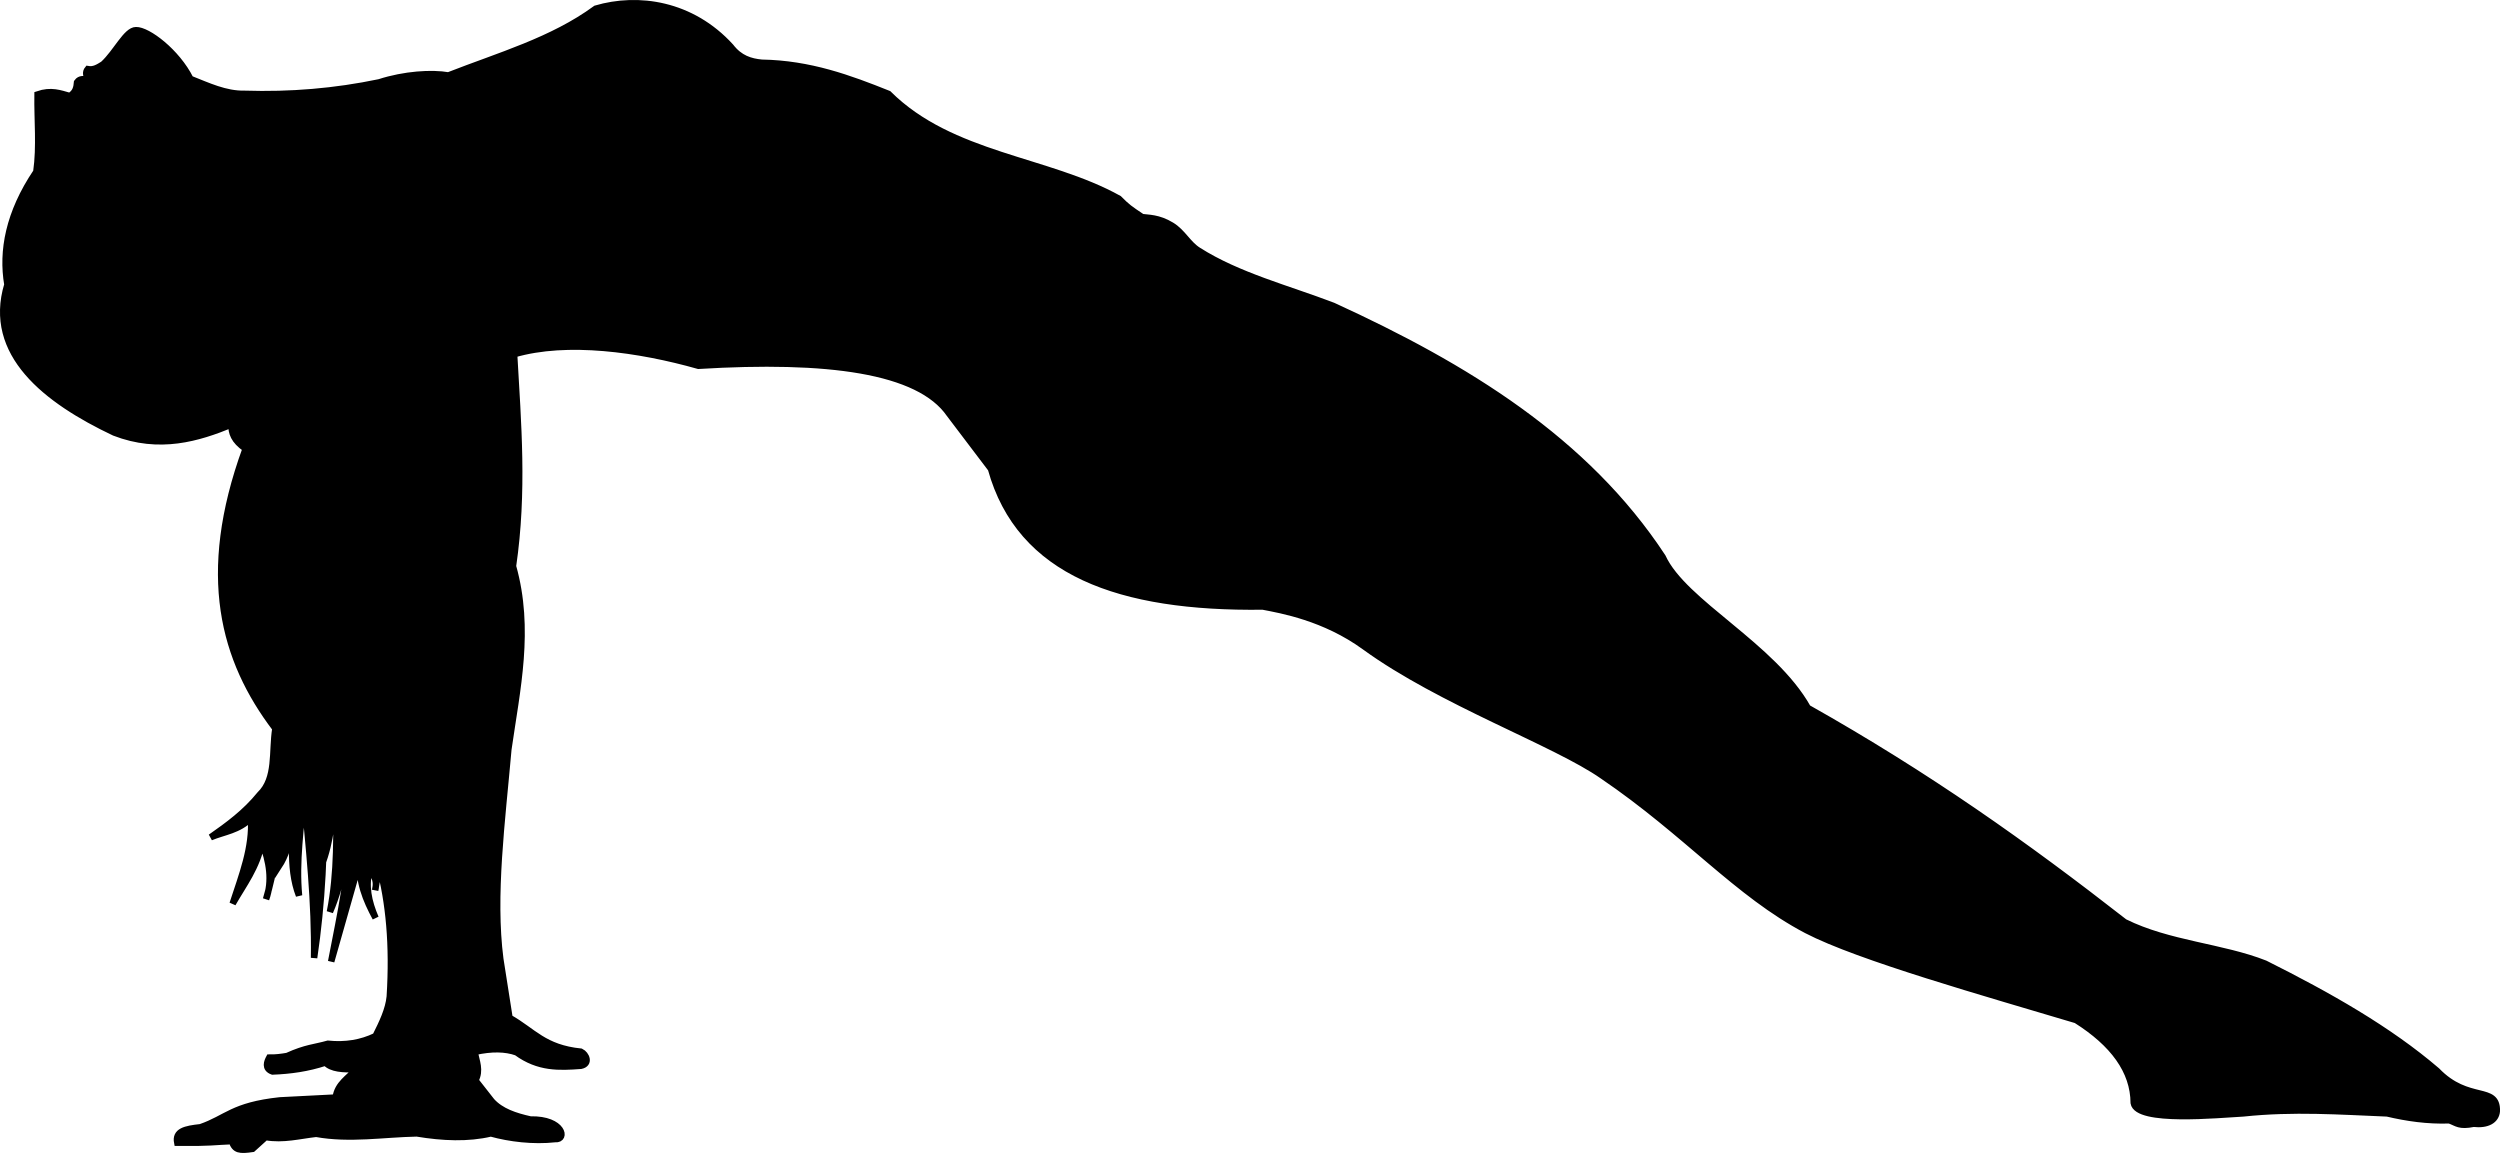
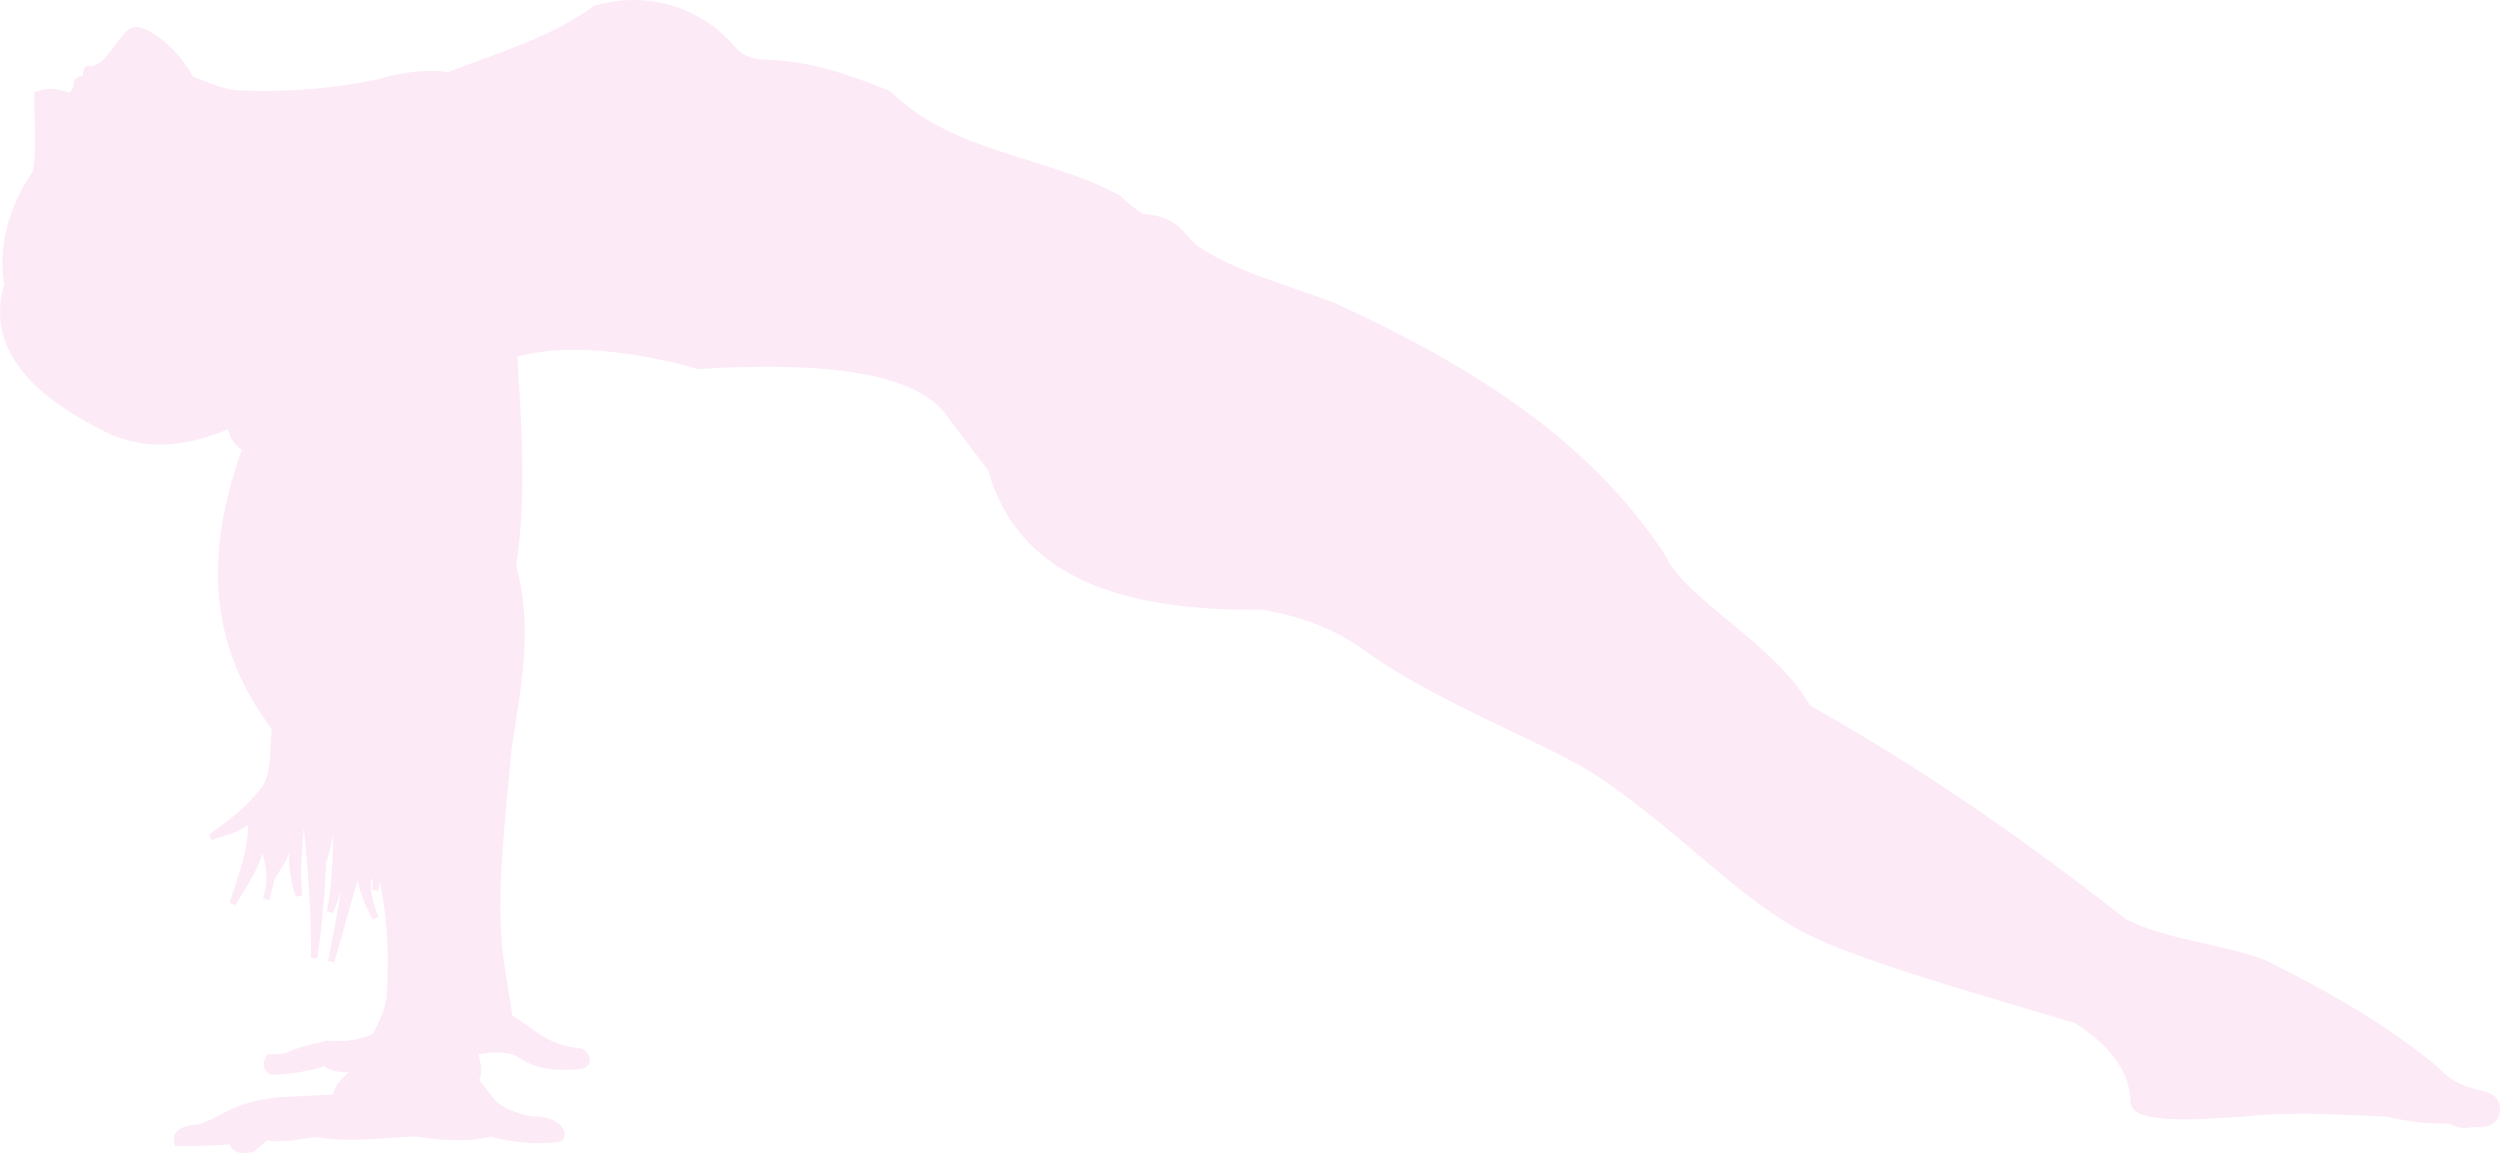
<svg xmlns="http://www.w3.org/2000/svg" width="102.536mm" height="47.289mm" viewBox="0 0 102.536 47.289" version="1.1" id="svg4428">
  <defs id="defs4422" />
  <g id="layer1" transform="translate(-42.47007,-51.10555)">
-     <path id="path4411" d="m 50.277,54.341 c 0.724,0.285 1.436,0.63 2.221,0.614 1.874,0.061 3.717,-0.093 5.528,-0.472 1.042,-0.336 2.144,-0.4 2.835,-0.283 2.075,-0.813 4.263,-1.431 6.048,-2.74 1.732,-0.509 3.919,-0.205 5.528,1.559 0.372,0.486 0.815,0.617 1.276,0.661 1.971,0.034 3.597,0.634 5.197,1.276 2.583,2.567 6.53,2.673 9.449,4.299 0.343,0.346 0.435,0.409 0.953,0.755 0.249,0.039 0.663,0.011 1.204,0.34 0.459,0.276 0.672,0.761 1.103,1.031 1.632,1.036 3.655,1.552 5.528,2.268 5.445,2.493 10.368,5.507 13.513,10.3 0.866,1.884 4.52,3.637 5.953,6.189 4.931,2.779 8.928,5.617 12.993,8.788 1.805,0.9 4.012,1.007 5.764,1.701 2.602,1.302 5.065,2.694 7.048,4.394 1.287,1.336 2.479,0.583 2.457,1.654 -0.033,0.382 -0.384,0.583 -0.953,0.52 -0.594,0.118 -0.675,-0.027 -0.992,-0.142 -0.901,0.031 -1.74,-0.092 -2.551,-0.283 -1.935,-0.078 -3.843,-0.219 -5.906,0 -1.018,0.052 -4.351,0.388 -4.488,-0.425 -0.007,-1.317 -0.841,-2.441 -2.362,-3.402 -3.685,-1.103 -8.909,-2.569 -11.056,-3.685 -2.841,-1.492 -4.929,-3.999 -8.363,-6.331 -1.93,-1.353 -6.656,-3.038 -9.757,-5.294 -1.656,-1.205 -3.432,-1.506 -4.181,-1.652 -5.872,0.073 -9.964,-1.377 -11.15,-5.646 l -1.701,-2.244 c -1.255,-1.819 -5.019,-2.305 -10.3,-1.984 -2.442,-0.691 -5.385,-1.106 -7.56,-0.472 0.159,2.828 0.4,5.623 -0.047,8.693 0.728,2.592 0.165,5.041 -0.189,7.512 -0.26,2.956 -0.668,6.001 -0.331,8.599 l 0.378,2.41 c 0.982,0.556 1.414,1.238 2.929,1.392 0.225,0.107 0.39,0.496 2e-5,0.576 -0.885,0.065 -1.734,0.111 -2.639,-0.551 -0.452,-0.158 -1.017,-0.174 -1.721,-0.017 0.074,0.383 0.253,0.756 0.033,1.169 l 0.668,0.852 c 0.379,0.419 0.958,0.613 1.587,0.752 1.357,-0.028 1.512,0.848 1.019,0.802 -0.906,0.098 -1.866,-0.02 -2.639,-0.234 -0.94,0.222 -1.967,0.178 -3.04,0 -1.375,0.028 -2.751,0.265 -4.126,0.017 -0.684,0.075 -1.347,0.261 -2.071,0.134 l -0.535,0.484 c -0.53,0.078 -0.733,0.06 -0.852,-0.317 -0.693,0.025 -0.873,0.081 -2.238,0.067 -0.096,-0.479 0.329,-0.567 0.952,-0.635 1.086,-0.375 1.302,-0.891 3.257,-1.102 l 2.288,-0.117 c 0.073,-0.565 0.538,-0.804 0.852,-1.169 -0.543,0.023 -1.028,-0.003 -1.27,-0.267 -0.729,0.241 -1.442,0.338 -2.172,0.367 -0.342,-0.12 -0.221,-0.405 -0.134,-0.568 0.273,0.005 0.506,-0.028 0.735,-0.067 0.778,-0.352 1.129,-0.347 1.67,-0.501 0.719,0.073 1.369,-0.034 1.954,-0.317 0.27,-0.54 0.533,-1.08 0.585,-1.62 0.133,-2.111 -0.033,-3.874 -0.434,-5.362 l -0.167,1.002 c 0.117,-0.518 -0.12,-0.609 -0.217,-0.869 -0.2,0.668 -0.054,1.336 0.234,2.005 -0.404,-0.744 -0.716,-1.513 -0.635,-2.389 l -1.186,4.176 c 0.368,-1.943 0.825,-3.86 0.768,-5.93 -0.133,1.344 -0.292,2.679 -0.819,3.892 0.32,-1.596 0.274,-3.281 0.251,-4.961 -0.174,1.025 -0.188,2.049 -0.601,3.074 l 0.084,-3.191 c 0.069,2.41 -0.055,4.734 -0.384,6.966 0.037,-2.274 -0.216,-4.535 -0.418,-6.765 -0.114,1.403 -0.333,2.806 -0.2,4.209 -0.452,-1.162 -0.251,-2.625 -0.15,-4.042 -0.205,0.954 -0.085,1.941 -0.685,2.856 l 0.084,-2.005 c -0.105,1.096 -0.267,2.202 -0.601,3.341 0.271,-0.754 0.139,-1.54 -0.167,-2.339 -0.202,1.04 -0.753,1.73 -1.203,2.522 0.381,-1.173 0.833,-2.301 0.752,-3.508 -0.516,0.511 -1.098,0.553 -1.654,0.785 0.714,-0.499 1.42,-1.014 2.021,-1.754 0.688,-0.664 0.482,-1.754 0.635,-2.706 -2.126,-2.805 -3.109,-6.289 -1.22,-11.477 -0.487,-0.331 -0.592,-0.661 -0.579,-0.992 -1.366,0.559 -2.95,1.049 -4.807,0.331 -2.792,-1.322 -5.24,-3.23 -4.385,-6.069 -0.233,-1.379 0.049,-2.936 1.186,-4.627 0.148,-1.043 0.035,-2.116 0.05,-3.174 0.558,-0.193 0.928,-0.043 1.32,0.067 0.25,-0.149 0.283,-0.357 0.301,-0.568 0.125,-0.174 0.277,-0.104 0.418,-0.134 -0.035,-0.138 -0.085,-0.278 0.017,-0.401 0.253,0.048 0.442,-0.081 0.635,-0.2 0.541,-0.495 0.948,-1.4 1.346,-1.398 0.478,-0.013 1.674,0.885 2.231,1.999 z" style="fill:#000000;stroke:#000000;stroke-width:0.265px;stroke-linecap:butt;stroke-linejoin:miter;stroke-opacity:1" />
+     <path id="path4411" d="m 50.277,54.341 c 0.724,0.285 1.436,0.63 2.221,0.614 1.874,0.061 3.717,-0.093 5.528,-0.472 1.042,-0.336 2.144,-0.4 2.835,-0.283 2.075,-0.813 4.263,-1.431 6.048,-2.74 1.732,-0.509 3.919,-0.205 5.528,1.559 0.372,0.486 0.815,0.617 1.276,0.661 1.971,0.034 3.597,0.634 5.197,1.276 2.583,2.567 6.53,2.673 9.449,4.299 0.343,0.346 0.435,0.409 0.953,0.755 0.249,0.039 0.663,0.011 1.204,0.34 0.459,0.276 0.672,0.761 1.103,1.031 1.632,1.036 3.655,1.552 5.528,2.268 5.445,2.493 10.368,5.507 13.513,10.3 0.866,1.884 4.52,3.637 5.953,6.189 4.931,2.779 8.928,5.617 12.993,8.788 1.805,0.9 4.012,1.007 5.764,1.701 2.602,1.302 5.065,2.694 7.048,4.394 1.287,1.336 2.479,0.583 2.457,1.654 -0.033,0.382 -0.384,0.583 -0.953,0.52 -0.594,0.118 -0.675,-0.027 -0.992,-0.142 -0.901,0.031 -1.74,-0.092 -2.551,-0.283 -1.935,-0.078 -3.843,-0.219 -5.906,0 -1.018,0.052 -4.351,0.388 -4.488,-0.425 -0.007,-1.317 -0.841,-2.441 -2.362,-3.402 -3.685,-1.103 -8.909,-2.569 -11.056,-3.685 -2.841,-1.492 -4.929,-3.999 -8.363,-6.331 -1.93,-1.353 -6.656,-3.038 -9.757,-5.294 -1.656,-1.205 -3.432,-1.506 -4.181,-1.652 -5.872,0.073 -9.964,-1.377 -11.15,-5.646 l -1.701,-2.244 c -1.255,-1.819 -5.019,-2.305 -10.3,-1.984 -2.442,-0.691 -5.385,-1.106 -7.56,-0.472 0.159,2.828 0.4,5.623 -0.047,8.693 0.728,2.592 0.165,5.041 -0.189,7.512 -0.26,2.956 -0.668,6.001 -0.331,8.599 l 0.378,2.41 c 0.982,0.556 1.414,1.238 2.929,1.392 0.225,0.107 0.39,0.496 2e-5,0.576 -0.885,0.065 -1.734,0.111 -2.639,-0.551 -0.452,-0.158 -1.017,-0.174 -1.721,-0.017 0.074,0.383 0.253,0.756 0.033,1.169 l 0.668,0.852 c 0.379,0.419 0.958,0.613 1.587,0.752 1.357,-0.028 1.512,0.848 1.019,0.802 -0.906,0.098 -1.866,-0.02 -2.639,-0.234 -0.94,0.222 -1.967,0.178 -3.04,0 -1.375,0.028 -2.751,0.265 -4.126,0.017 -0.684,0.075 -1.347,0.261 -2.071,0.134 l -0.535,0.484 c -0.53,0.078 -0.733,0.06 -0.852,-0.317 -0.693,0.025 -0.873,0.081 -2.238,0.067 -0.096,-0.479 0.329,-0.567 0.952,-0.635 1.086,-0.375 1.302,-0.891 3.257,-1.102 l 2.288,-0.117 c 0.073,-0.565 0.538,-0.804 0.852,-1.169 -0.543,0.023 -1.028,-0.003 -1.27,-0.267 -0.729,0.241 -1.442,0.338 -2.172,0.367 -0.342,-0.12 -0.221,-0.405 -0.134,-0.568 0.273,0.005 0.506,-0.028 0.735,-0.067 0.778,-0.352 1.129,-0.347 1.67,-0.501 0.719,0.073 1.369,-0.034 1.954,-0.317 0.27,-0.54 0.533,-1.08 0.585,-1.62 0.133,-2.111 -0.033,-3.874 -0.434,-5.362 l -0.167,1.002 c 0.117,-0.518 -0.12,-0.609 -0.217,-0.869 -0.2,0.668 -0.054,1.336 0.234,2.005 -0.404,-0.744 -0.716,-1.513 -0.635,-2.389 l -1.186,4.176 c 0.368,-1.943 0.825,-3.86 0.768,-5.93 -0.133,1.344 -0.292,2.679 -0.819,3.892 0.32,-1.596 0.274,-3.281 0.251,-4.961 -0.174,1.025 -0.188,2.049 -0.601,3.074 l 0.084,-3.191 c 0.069,2.41 -0.055,4.734 -0.384,6.966 0.037,-2.274 -0.216,-4.535 -0.418,-6.765 -0.114,1.403 -0.333,2.806 -0.2,4.209 -0.452,-1.162 -0.251,-2.625 -0.15,-4.042 -0.205,0.954 -0.085,1.941 -0.685,2.856 l 0.084,-2.005 c -0.105,1.096 -0.267,2.202 -0.601,3.341 0.271,-0.754 0.139,-1.54 -0.167,-2.339 -0.202,1.04 -0.753,1.73 -1.203,2.522 0.381,-1.173 0.833,-2.301 0.752,-3.508 -0.516,0.511 -1.098,0.553 -1.654,0.785 0.714,-0.499 1.42,-1.014 2.021,-1.754 0.688,-0.664 0.482,-1.754 0.635,-2.706 -2.126,-2.805 -3.109,-6.289 -1.22,-11.477 -0.487,-0.331 -0.592,-0.661 -0.579,-0.992 -1.366,0.559 -2.95,1.049 -4.807,0.331 -2.792,-1.322 -5.24,-3.23 -4.385,-6.069 -0.233,-1.379 0.049,-2.936 1.186,-4.627 0.148,-1.043 0.035,-2.116 0.05,-3.174 0.558,-0.193 0.928,-0.043 1.32,0.067 0.25,-0.149 0.283,-0.357 0.301,-0.568 0.125,-0.174 0.277,-0.104 0.418,-0.134 -0.035,-0.138 -0.085,-0.278 0.017,-0.401 0.253,0.048 0.442,-0.081 0.635,-0.2 0.541,-0.495 0.948,-1.4 1.346,-1.398 0.478,-0.013 1.674,0.885 2.231,1.999 z" style="fill:#fdeaf7;stroke:#fdeaf7;stroke-width:0.265px;stroke-linecap:butt;stroke-linejoin:miter;stroke-opacity:1" />
  </g>
</svg>
